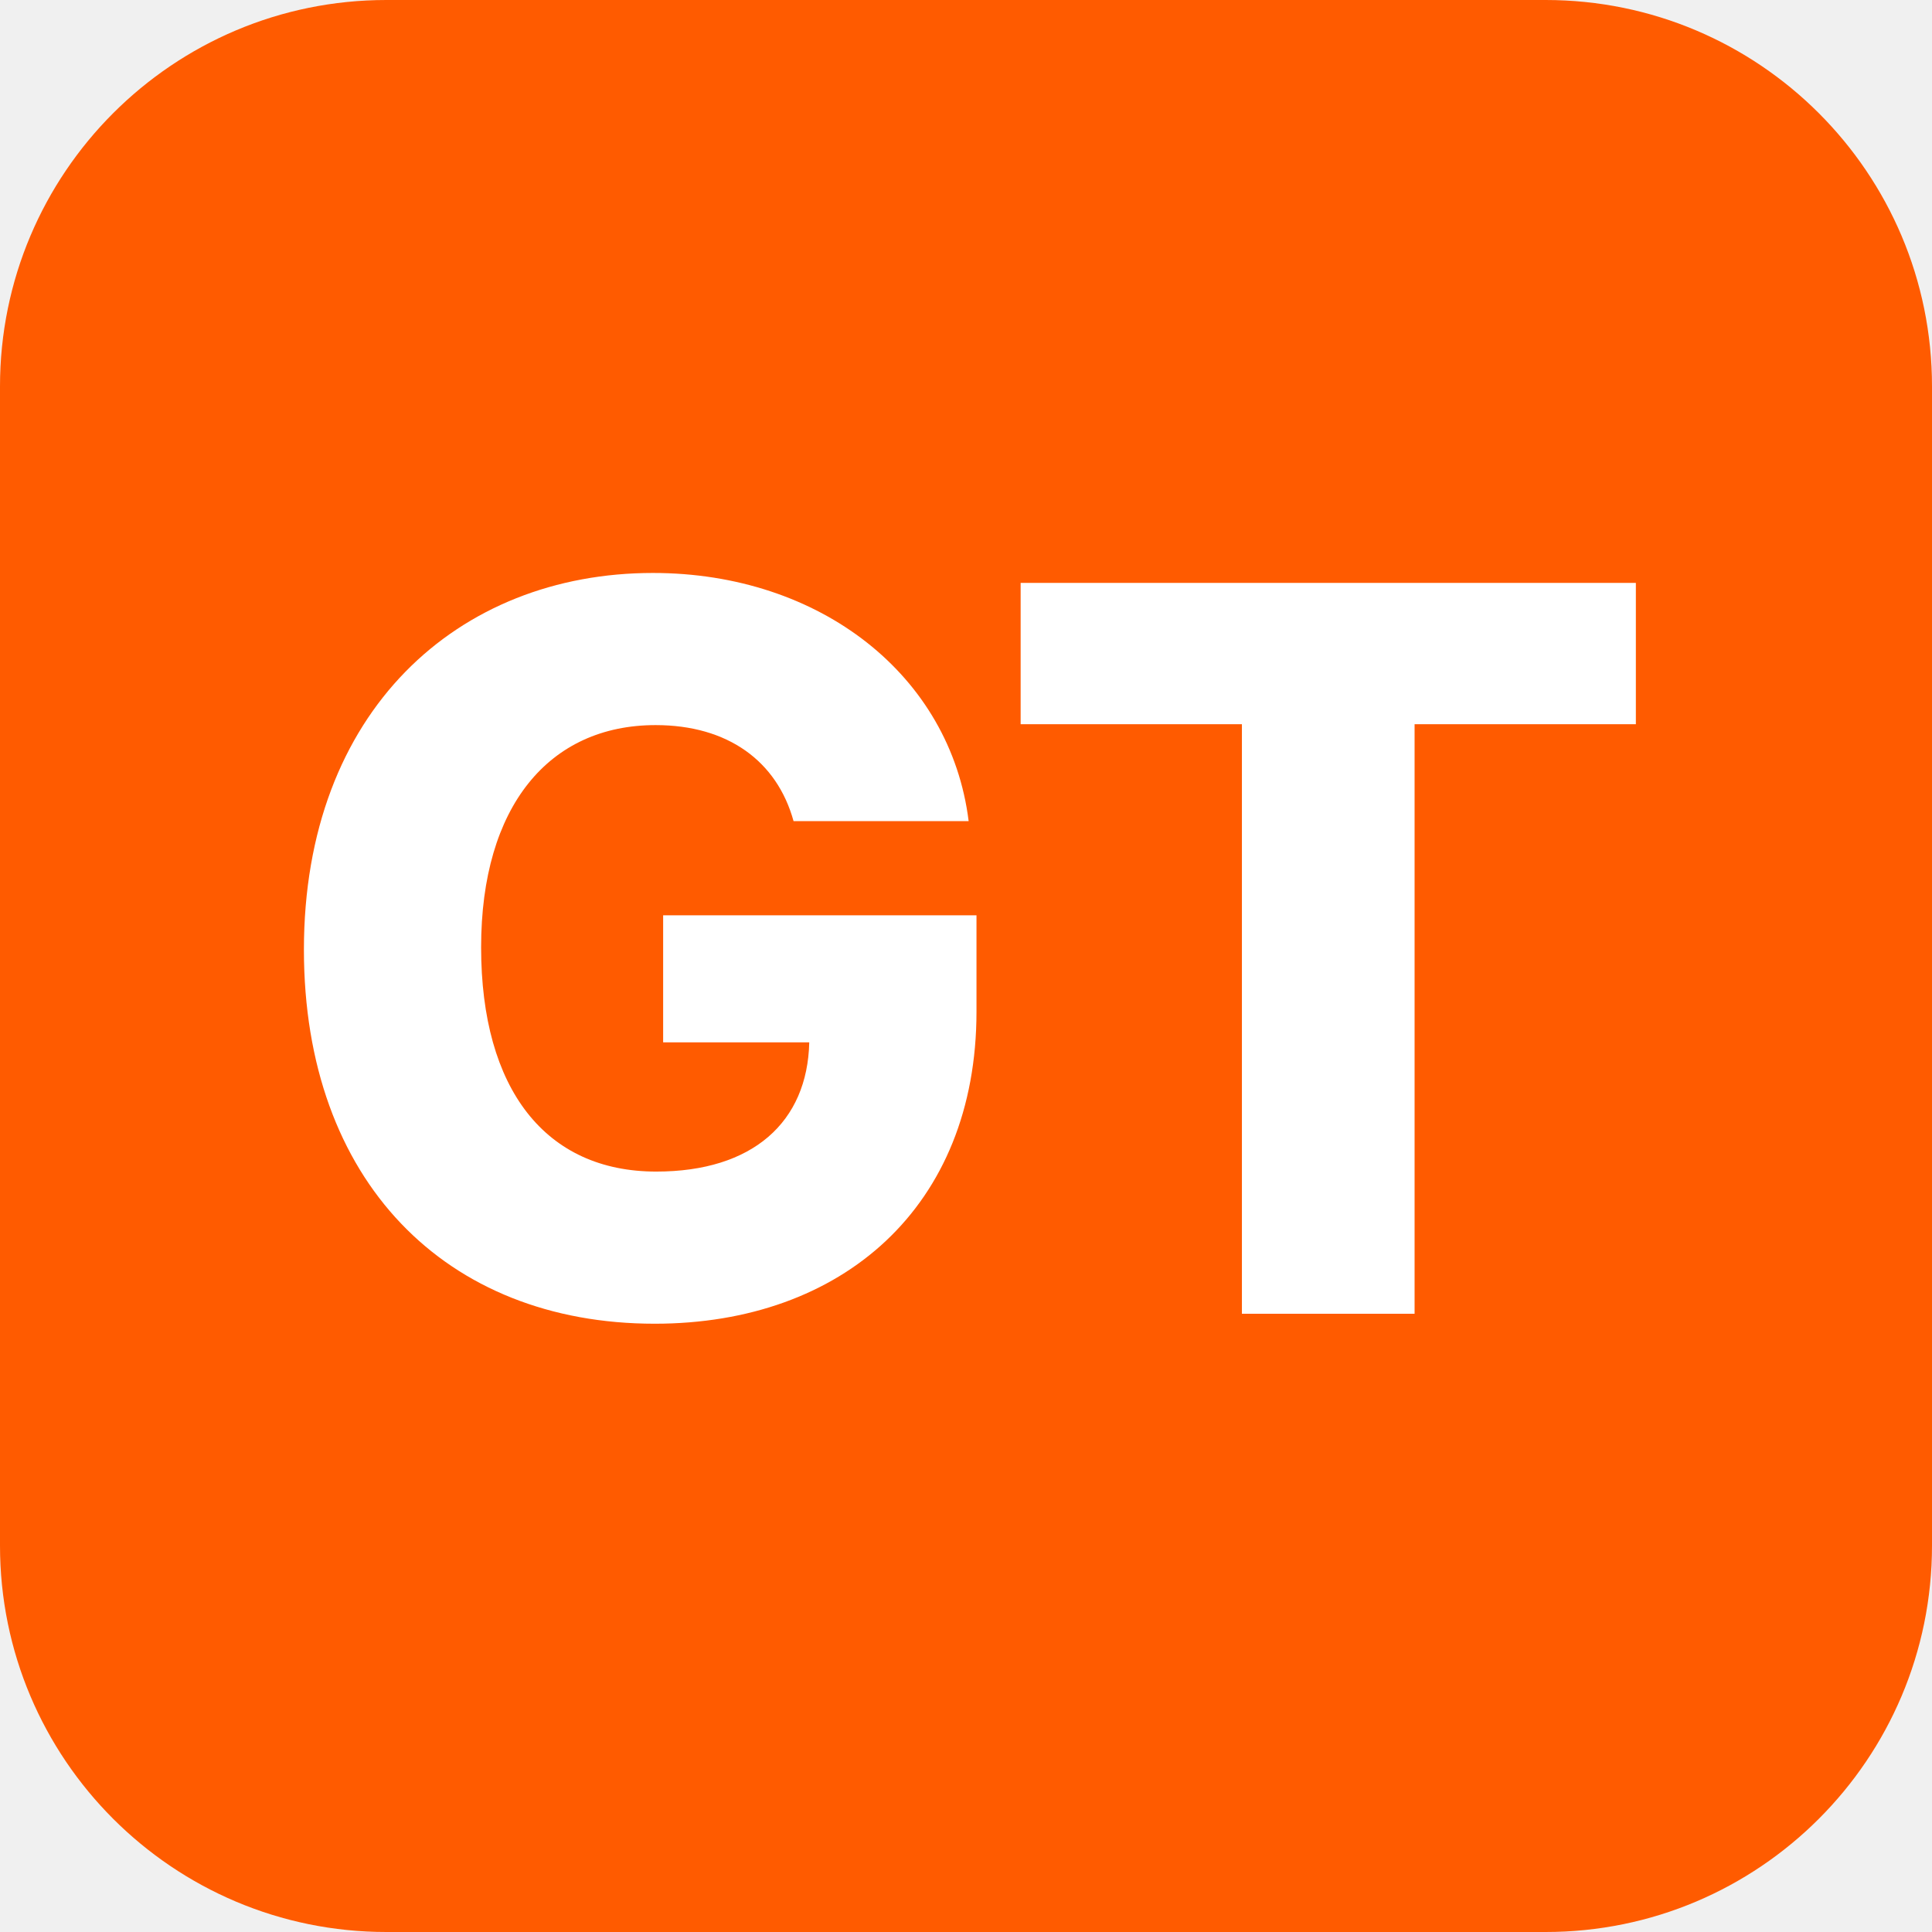
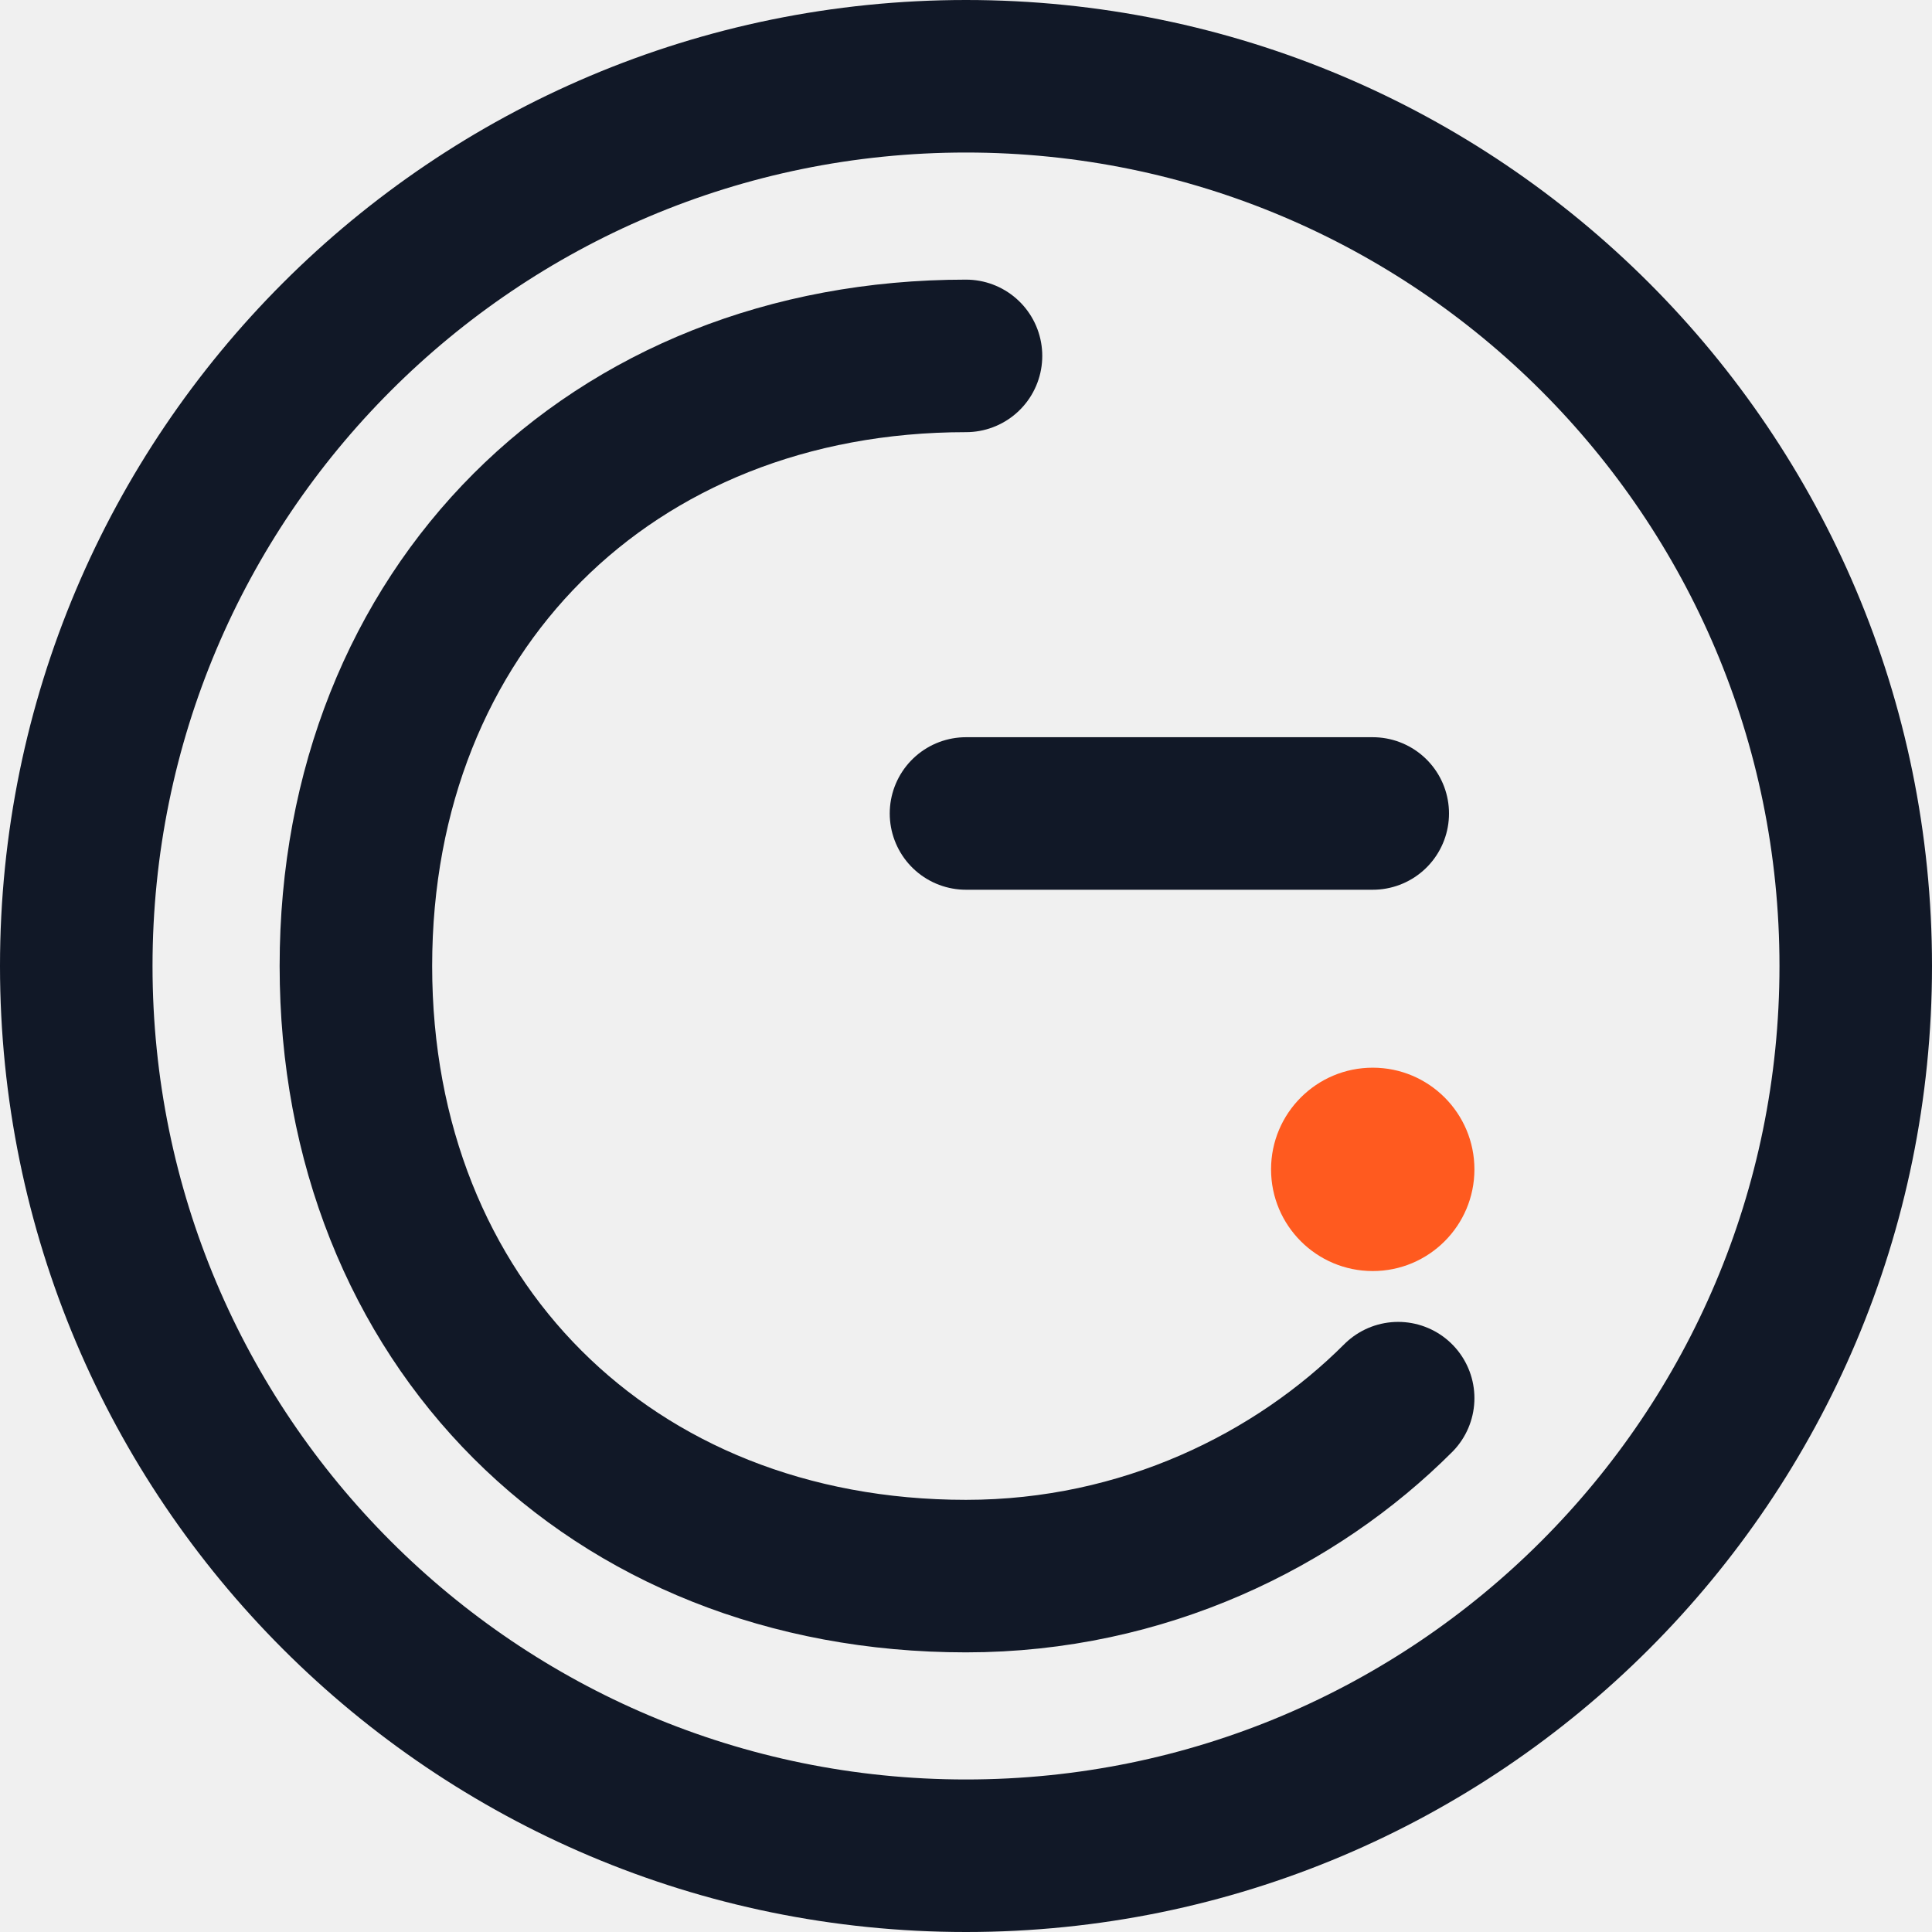
- <svg xmlns="http://www.w3.org/2000/svg" viewBox="0 0 100 100">
-   <rect width="100" height="100" rx="20" fill="#ff5b00" />
-   <text x="50" y="68" font-family="Inter, Helvetica, Arial, sans-serif" font-size="52" font-weight="800" fill="white" text-anchor="middle">GT</text>
+ <svg xmlns="http://www.w3.org/2000/svg" width="38" height="38" viewBox="0 0 38 38" fill="none">
+   <circle cx="19" cy="19" r="17.5" stroke="#111827" stroke-width="3" />
+   <path d="M19 7C12 7 7 12 7 19s5 12 12 12c3.5 0 6.5-1.5 8.5-3.5" stroke="#111827" stroke-width="3" stroke-linecap="round" />
+   <path d="M19 16h8" stroke="#111827" stroke-width="3" stroke-linecap="round" />
+   <circle cx="27" cy="23" r="2" fill="#ff5a1f" />
</svg>
